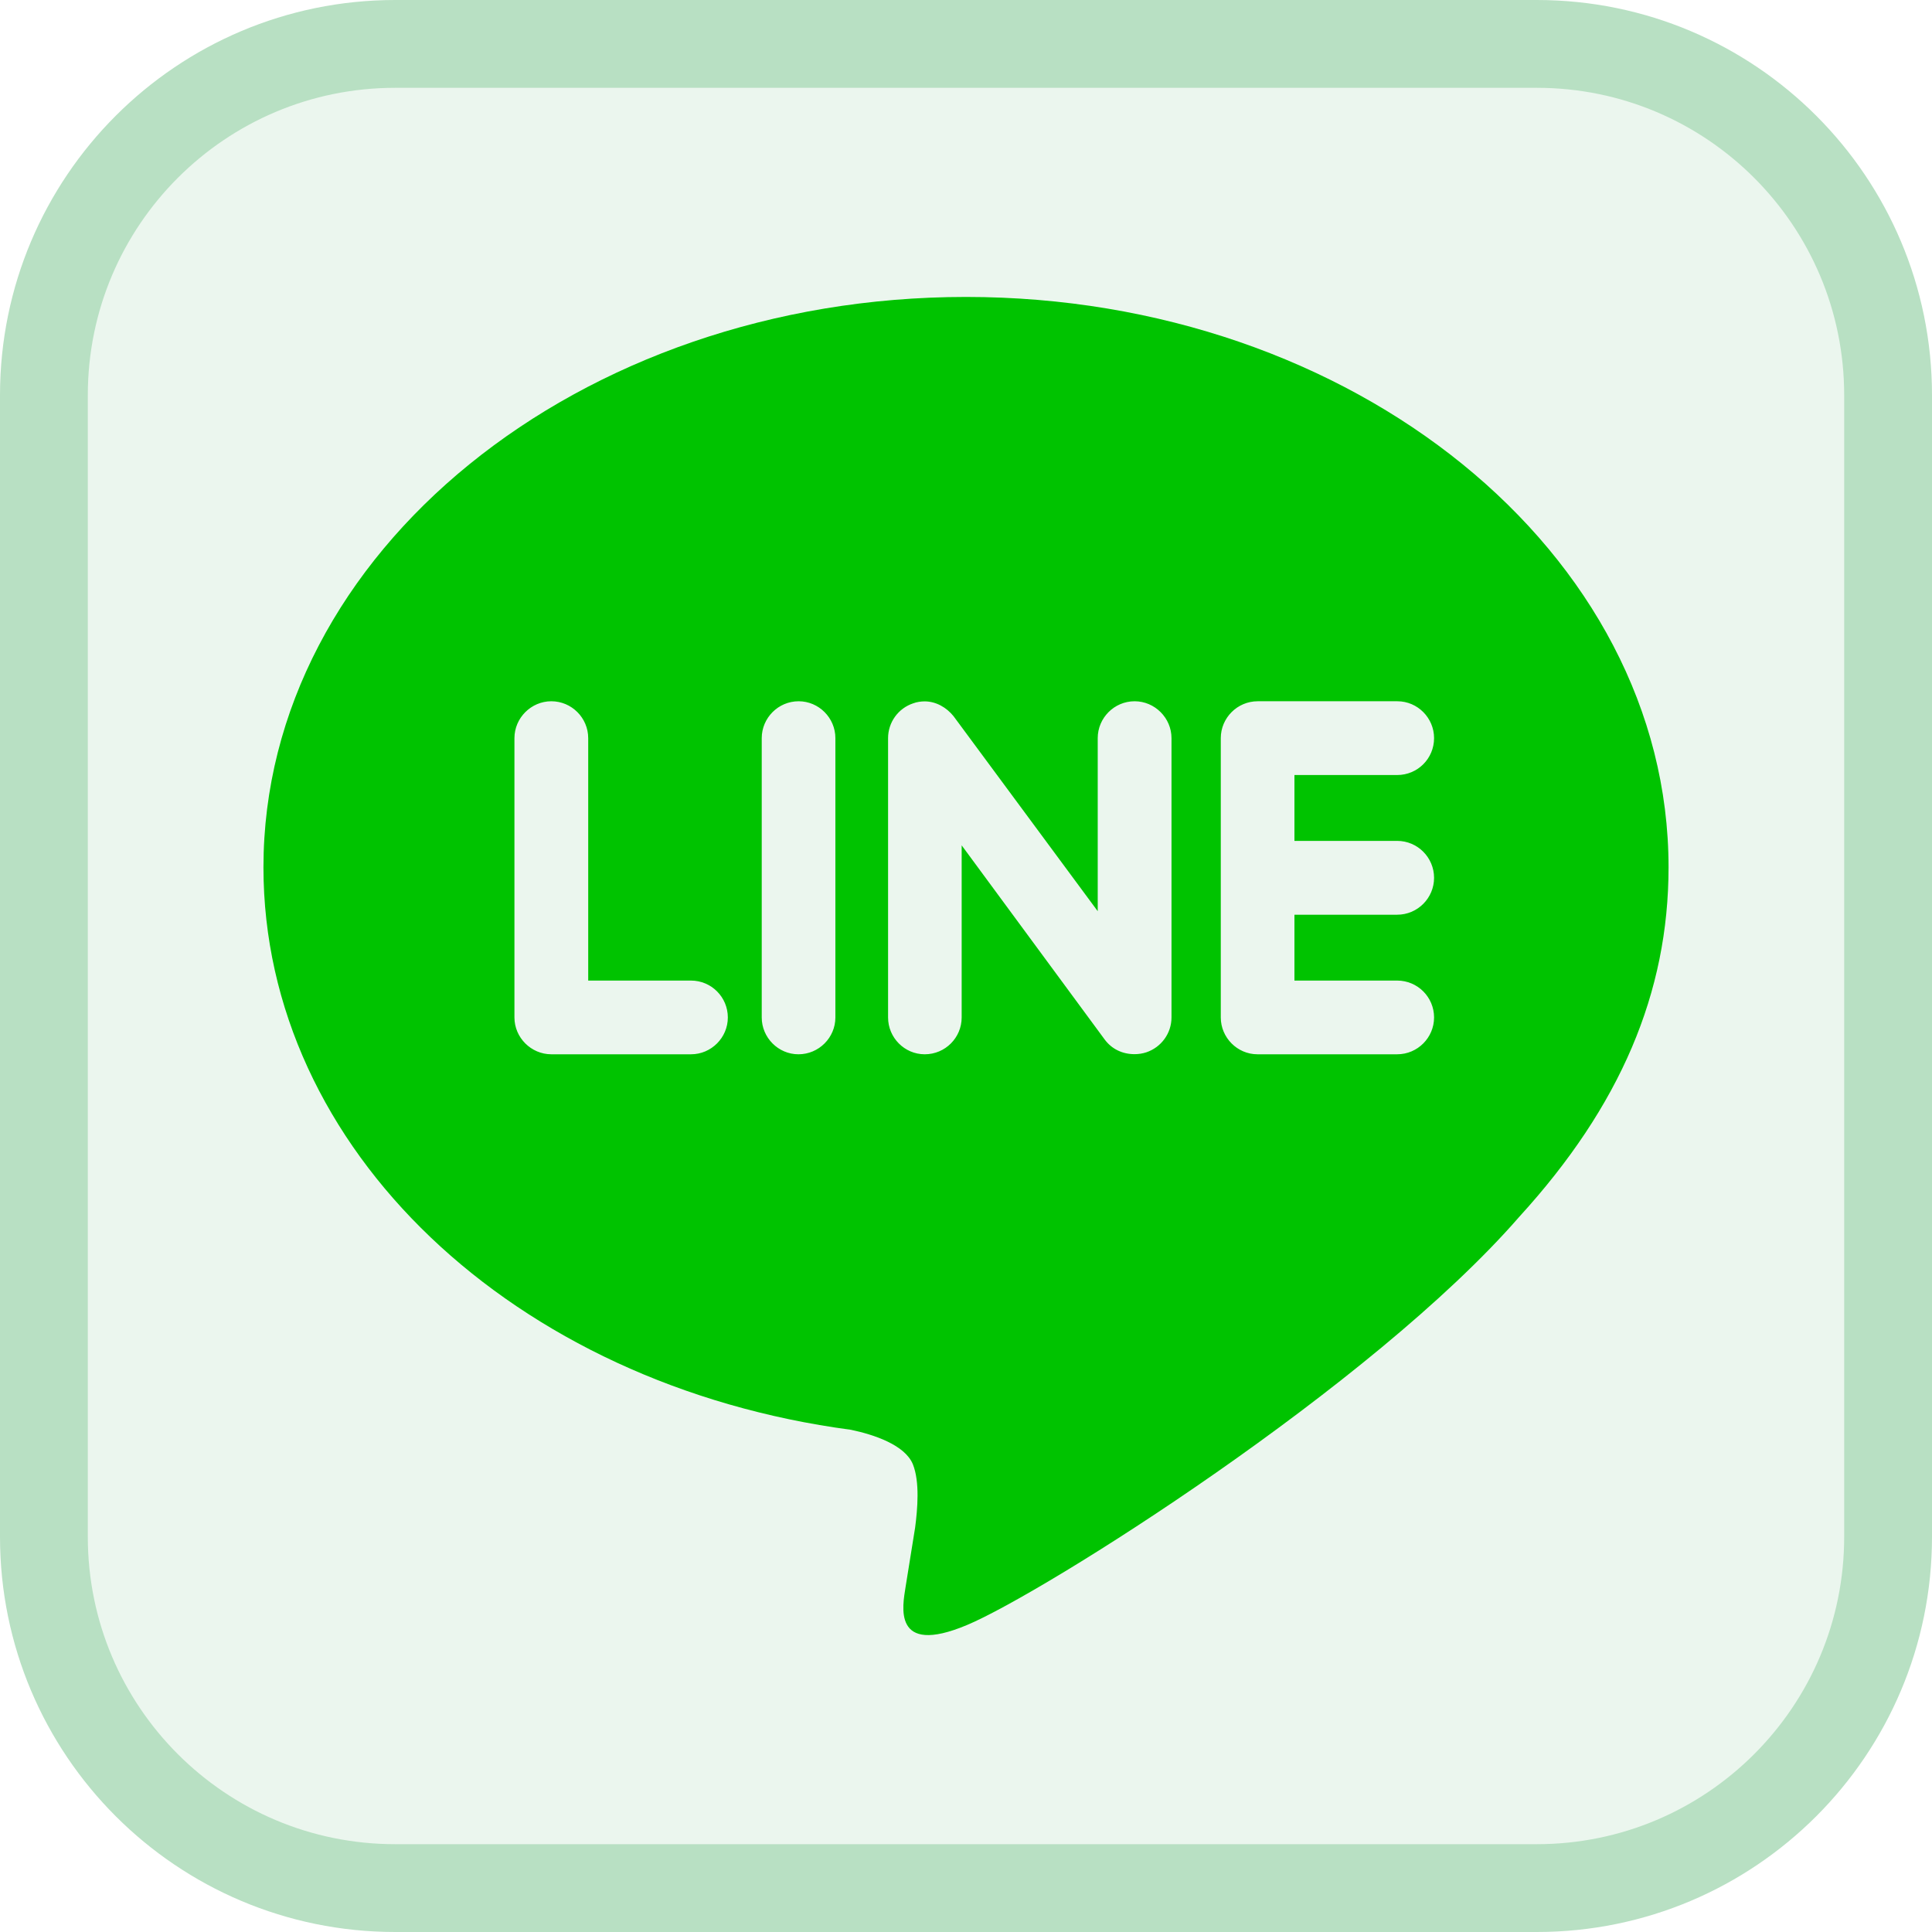
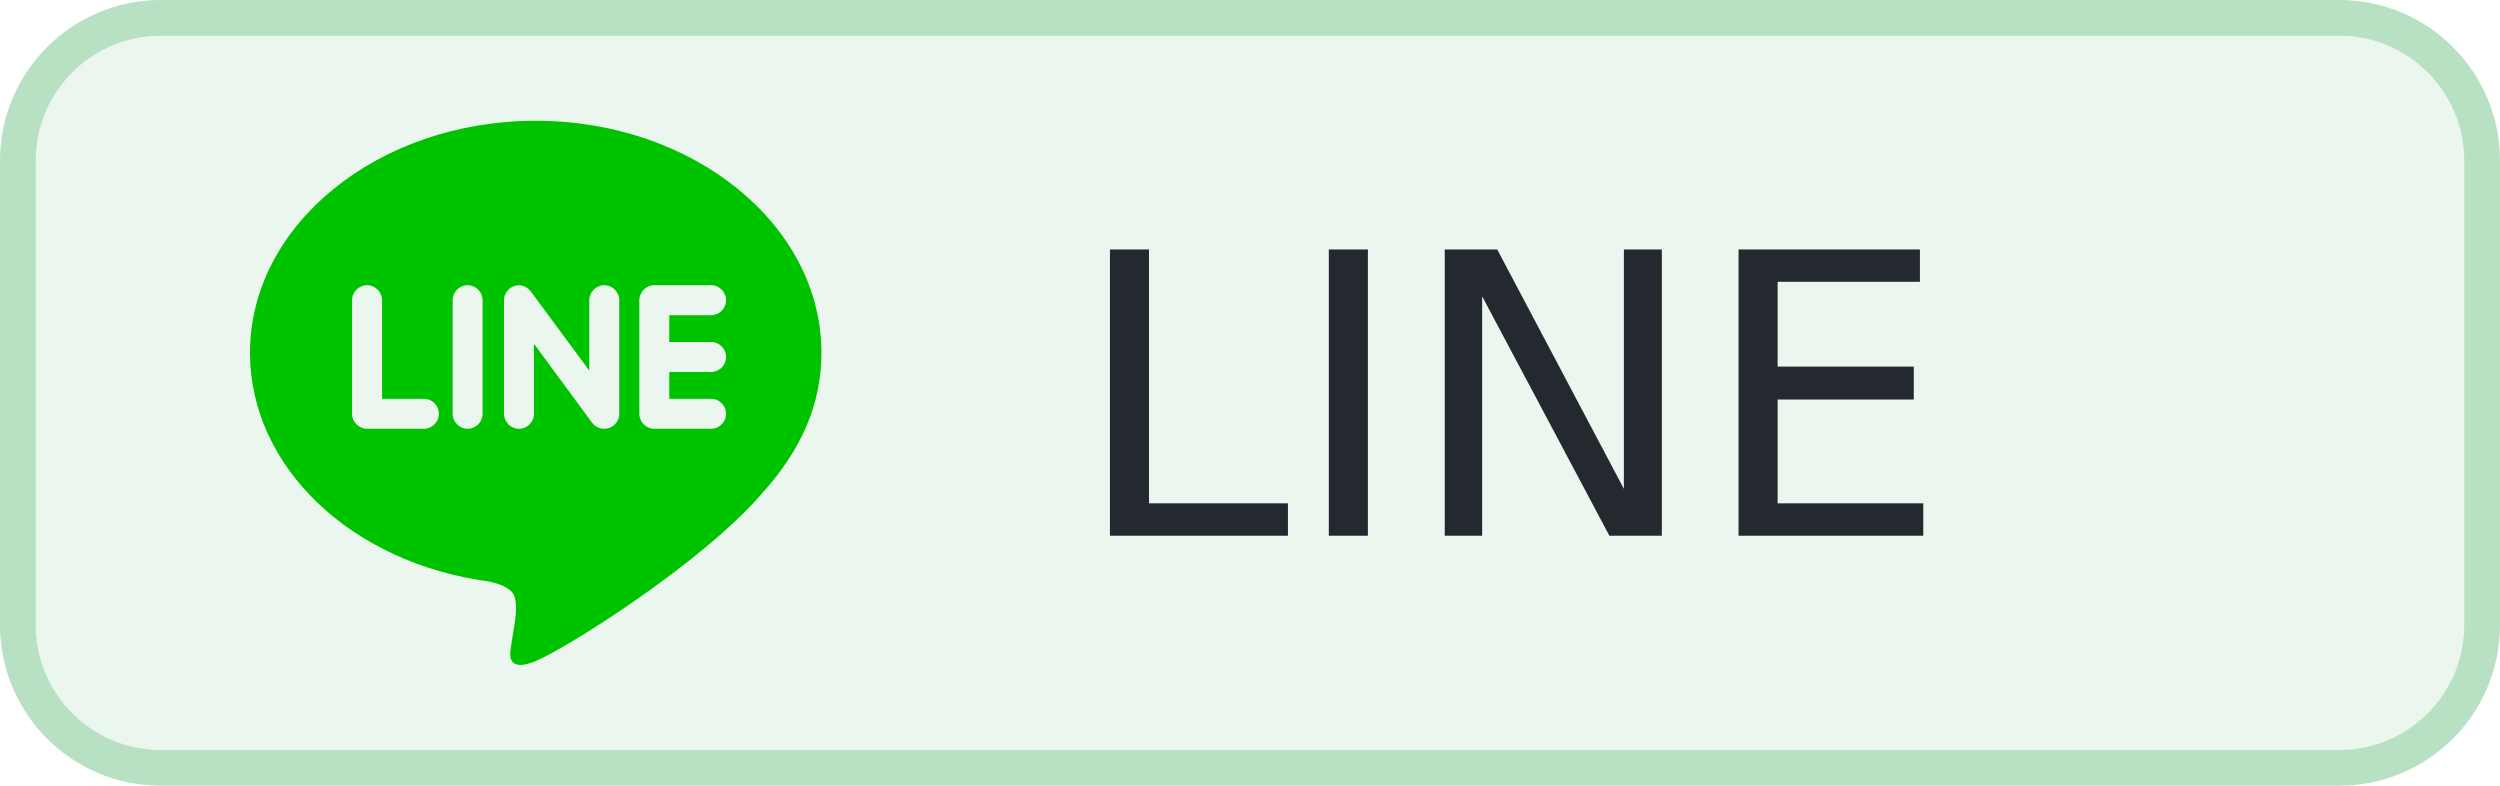
- <svg xmlns="http://www.w3.org/2000/svg" width="22" height="22" role="img" aria-label="LINE">
-   <rect x=".5" y=".5" width="21" height="21" rx="4" fill="#ebf6ee" stroke="#b8e0c3" />
-   <svg role="img" viewBox="0 0 24 24" x="3" y="3" width="16" height="16" fill="#00C300">
+ <svg xmlns="http://www.w3.org/2000/svg" width="70" height="22" role="img" aria-label="LINE">
+   <rect x=".5" y=".5" width="69" height="21" rx="4" fill="#ebf6ee" stroke="#b8e0c3" />
+   <svg x="7" y="3" width="16" height="16" role="img" viewBox="0 0 24 24" fill="#00C300">
    <path d="M19.365 9.863c.349 0 .63.285.63.631 0 .345-.281.63-.63.63H17.61v1.125h1.755c.349 0 .63.283.63.63 0 .344-.281.629-.63.629h-2.386c-.345 0-.627-.285-.627-.629V8.108c0-.345.282-.63.63-.63h2.386c.346 0 .627.285.627.63 0 .349-.281.63-.63.63H17.61v1.125h1.755zm-3.855 3.016c0 .27-.174.51-.432.596-.064.021-.133.031-.199.031-.211 0-.391-.09-.51-.25l-2.443-3.317v2.94c0 .344-.279.629-.631.629-.346 0-.626-.285-.626-.629V8.108c0-.27.173-.51.43-.595.06-.023.136-.033.194-.033.195 0 .375.104.495.254l2.462 3.33V8.108c0-.345.282-.63.63-.63.345 0 .63.285.63.63v4.771zm-5.741 0c0 .344-.282.629-.631.629-.345 0-.627-.285-.627-.629V8.108c0-.345.282-.63.63-.63.346 0 .628.285.628.63v4.771zm-2.466.629H4.917c-.345 0-.63-.285-.63-.629V8.108c0-.345.285-.63.63-.63.348 0 .63.285.63.63v4.141h1.756c.348 0 .629.283.629.63 0 .344-.282.629-.629.629M24 10.314C24 4.943 18.615.572 12 .572S0 4.943 0 10.314c0 4.811 4.27 8.842 10.035 9.608.391.082.923.258 1.058.59.12.301.079.766.038 1.08l-.164 1.02c-.045.301-.24 1.186 1.049.645 1.291-.539 6.916-4.078 9.436-6.975C23.176 14.393 24 12.458 24 10.314" />
  </svg>
+   <text x="30" y="15" fill="#24292f" font-family="Verdana,DejaVu Sans,sans-serif" font-size="11">LINE</text>
</svg>
